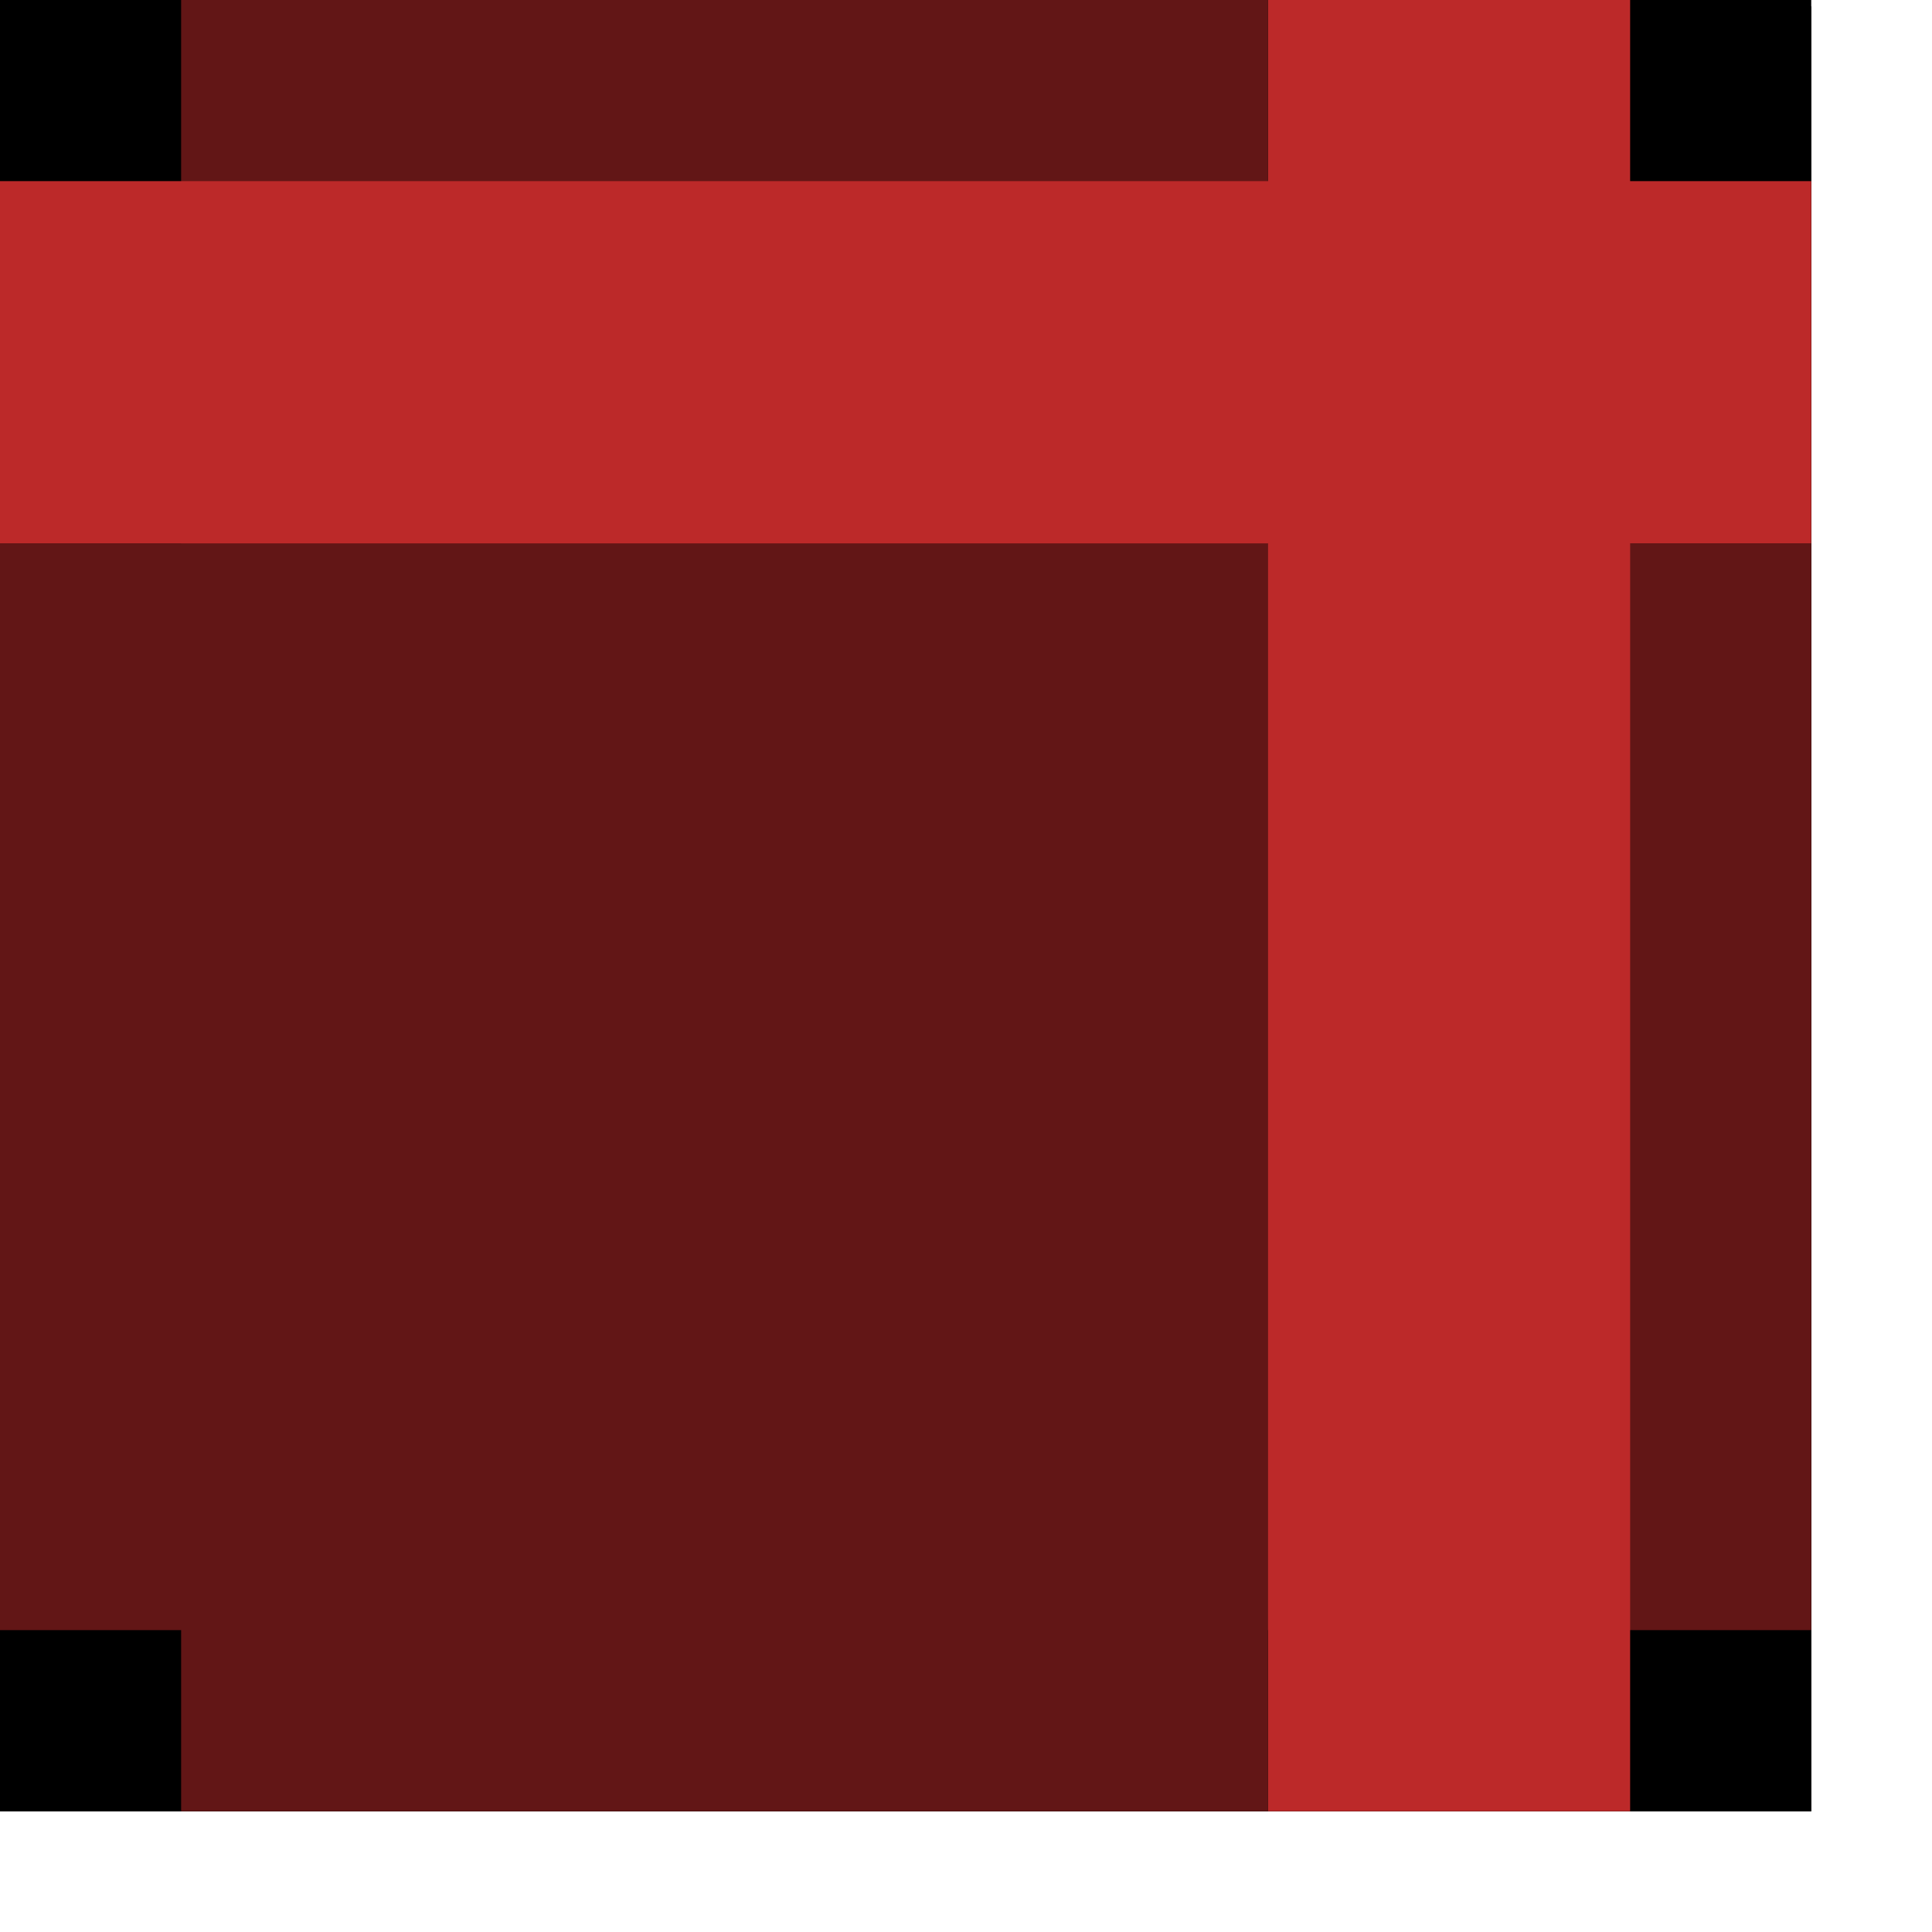
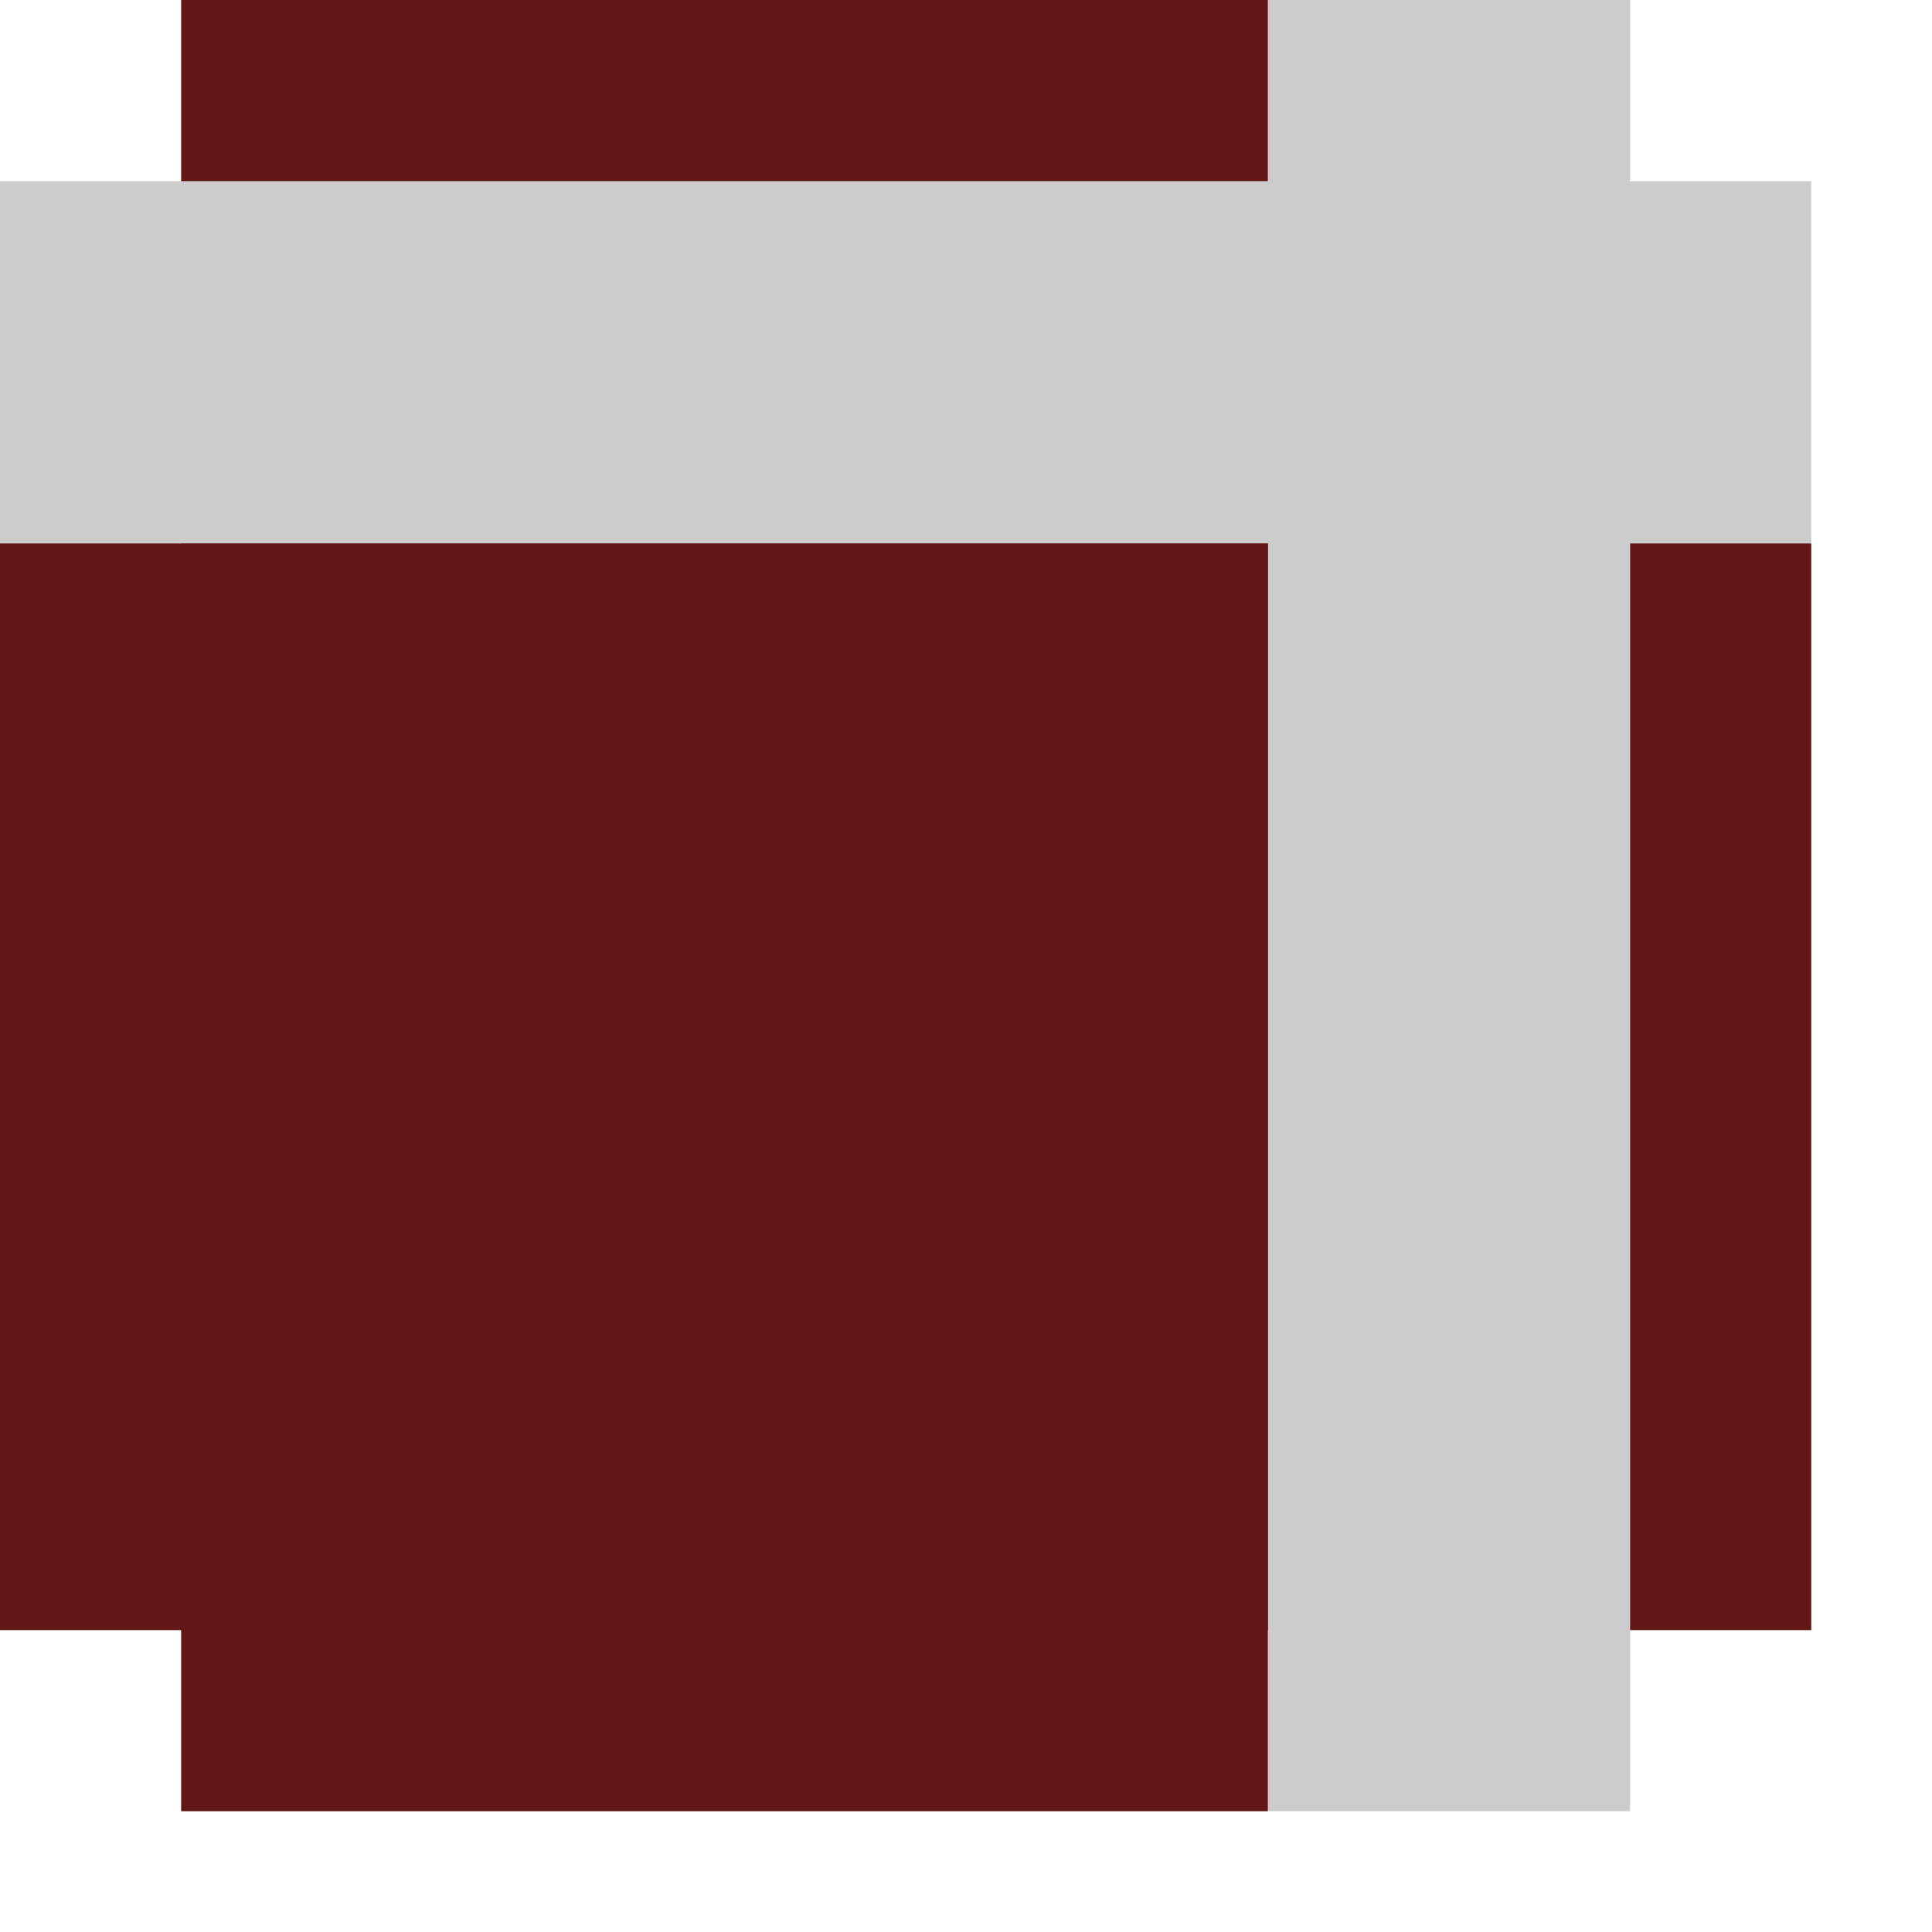
<svg xmlns="http://www.w3.org/2000/svg" id="svg1" width="50mm" height="50mm">
  <defs id="defs3">
    <defs id="defs889" />
    <defs id="defs911" />
    <defs id="defs906" />
    <defs id="defs847" />
    <defs id="defs838" />
  </defs>
-   <g id="g833" transform="matrix(1.000414,0,0,1,-7.338266e-2,0)">
-     <defs id="defs834" />
-     <rect style="fill:#000000;fill-opacity:1;fill-rule:evenodd;stroke:none;stroke-width:1.116pt;" id="rect841" width="177.092" height="176.544" x="0.073" y="0.626" />
-   </g>
-   <g id="g827" transform="matrix(1.000414,0,0,1.003544,-7.338264e-2,-0.627903)" style="">
-     <defs id="defs828" />
-     <rect style="fill:#000000;fill-opacity:1;fill-rule:evenodd;stroke:none;stroke-width:1.116pt;" id="rect843" width="177.092" height="176.544" x="0.073" y="0.626" />
-   </g>
  <rect style="fill:#621616;fill-rule:evenodd;stroke-width:1.53;" id="rect845" width="177.165" height="106.299" x="3.7081449e-14" y="53.15" />
-   <rect style="fill:#bc2929;fill-rule:evenodd;stroke-width:1.25;" id="rect853" width="177.165" height="35.433" x="-1.0092427e-05" y="-159.449" transform="matrix(0,1,-1,0,0,0)" />
+   <rect style="fill:#cccccc;fill-rule:evenodd;stroke-width:1.25;fill-opacity:1;" id="rect853" width="177.165" height="35.433" x="-1.0092427e-05" y="-159.449" transform="matrix(0,1,-1,0,0,0)" />
  <rect style="fill:#621616;fill-rule:evenodd;stroke-width:1.53;" id="rect854" width="177.165" height="106.299" x="-1.0098240e-05" y="-124.016" transform="matrix(0,1,-1,0,0,0)" />
-   <rect style="fill:#bc2929;fill-rule:evenodd;stroke-width:1.25;" id="rect842" width="177.165" height="35.433" x="3.7081449e-14" y="17.717" />
+   <rect style="fill:#cccccc;fill-rule:evenodd;stroke-width:1.25;fill-opacity:1;" id="rect842" width="177.165" height="35.433" x="3.7081449e-14" y="17.717" />
</svg>
